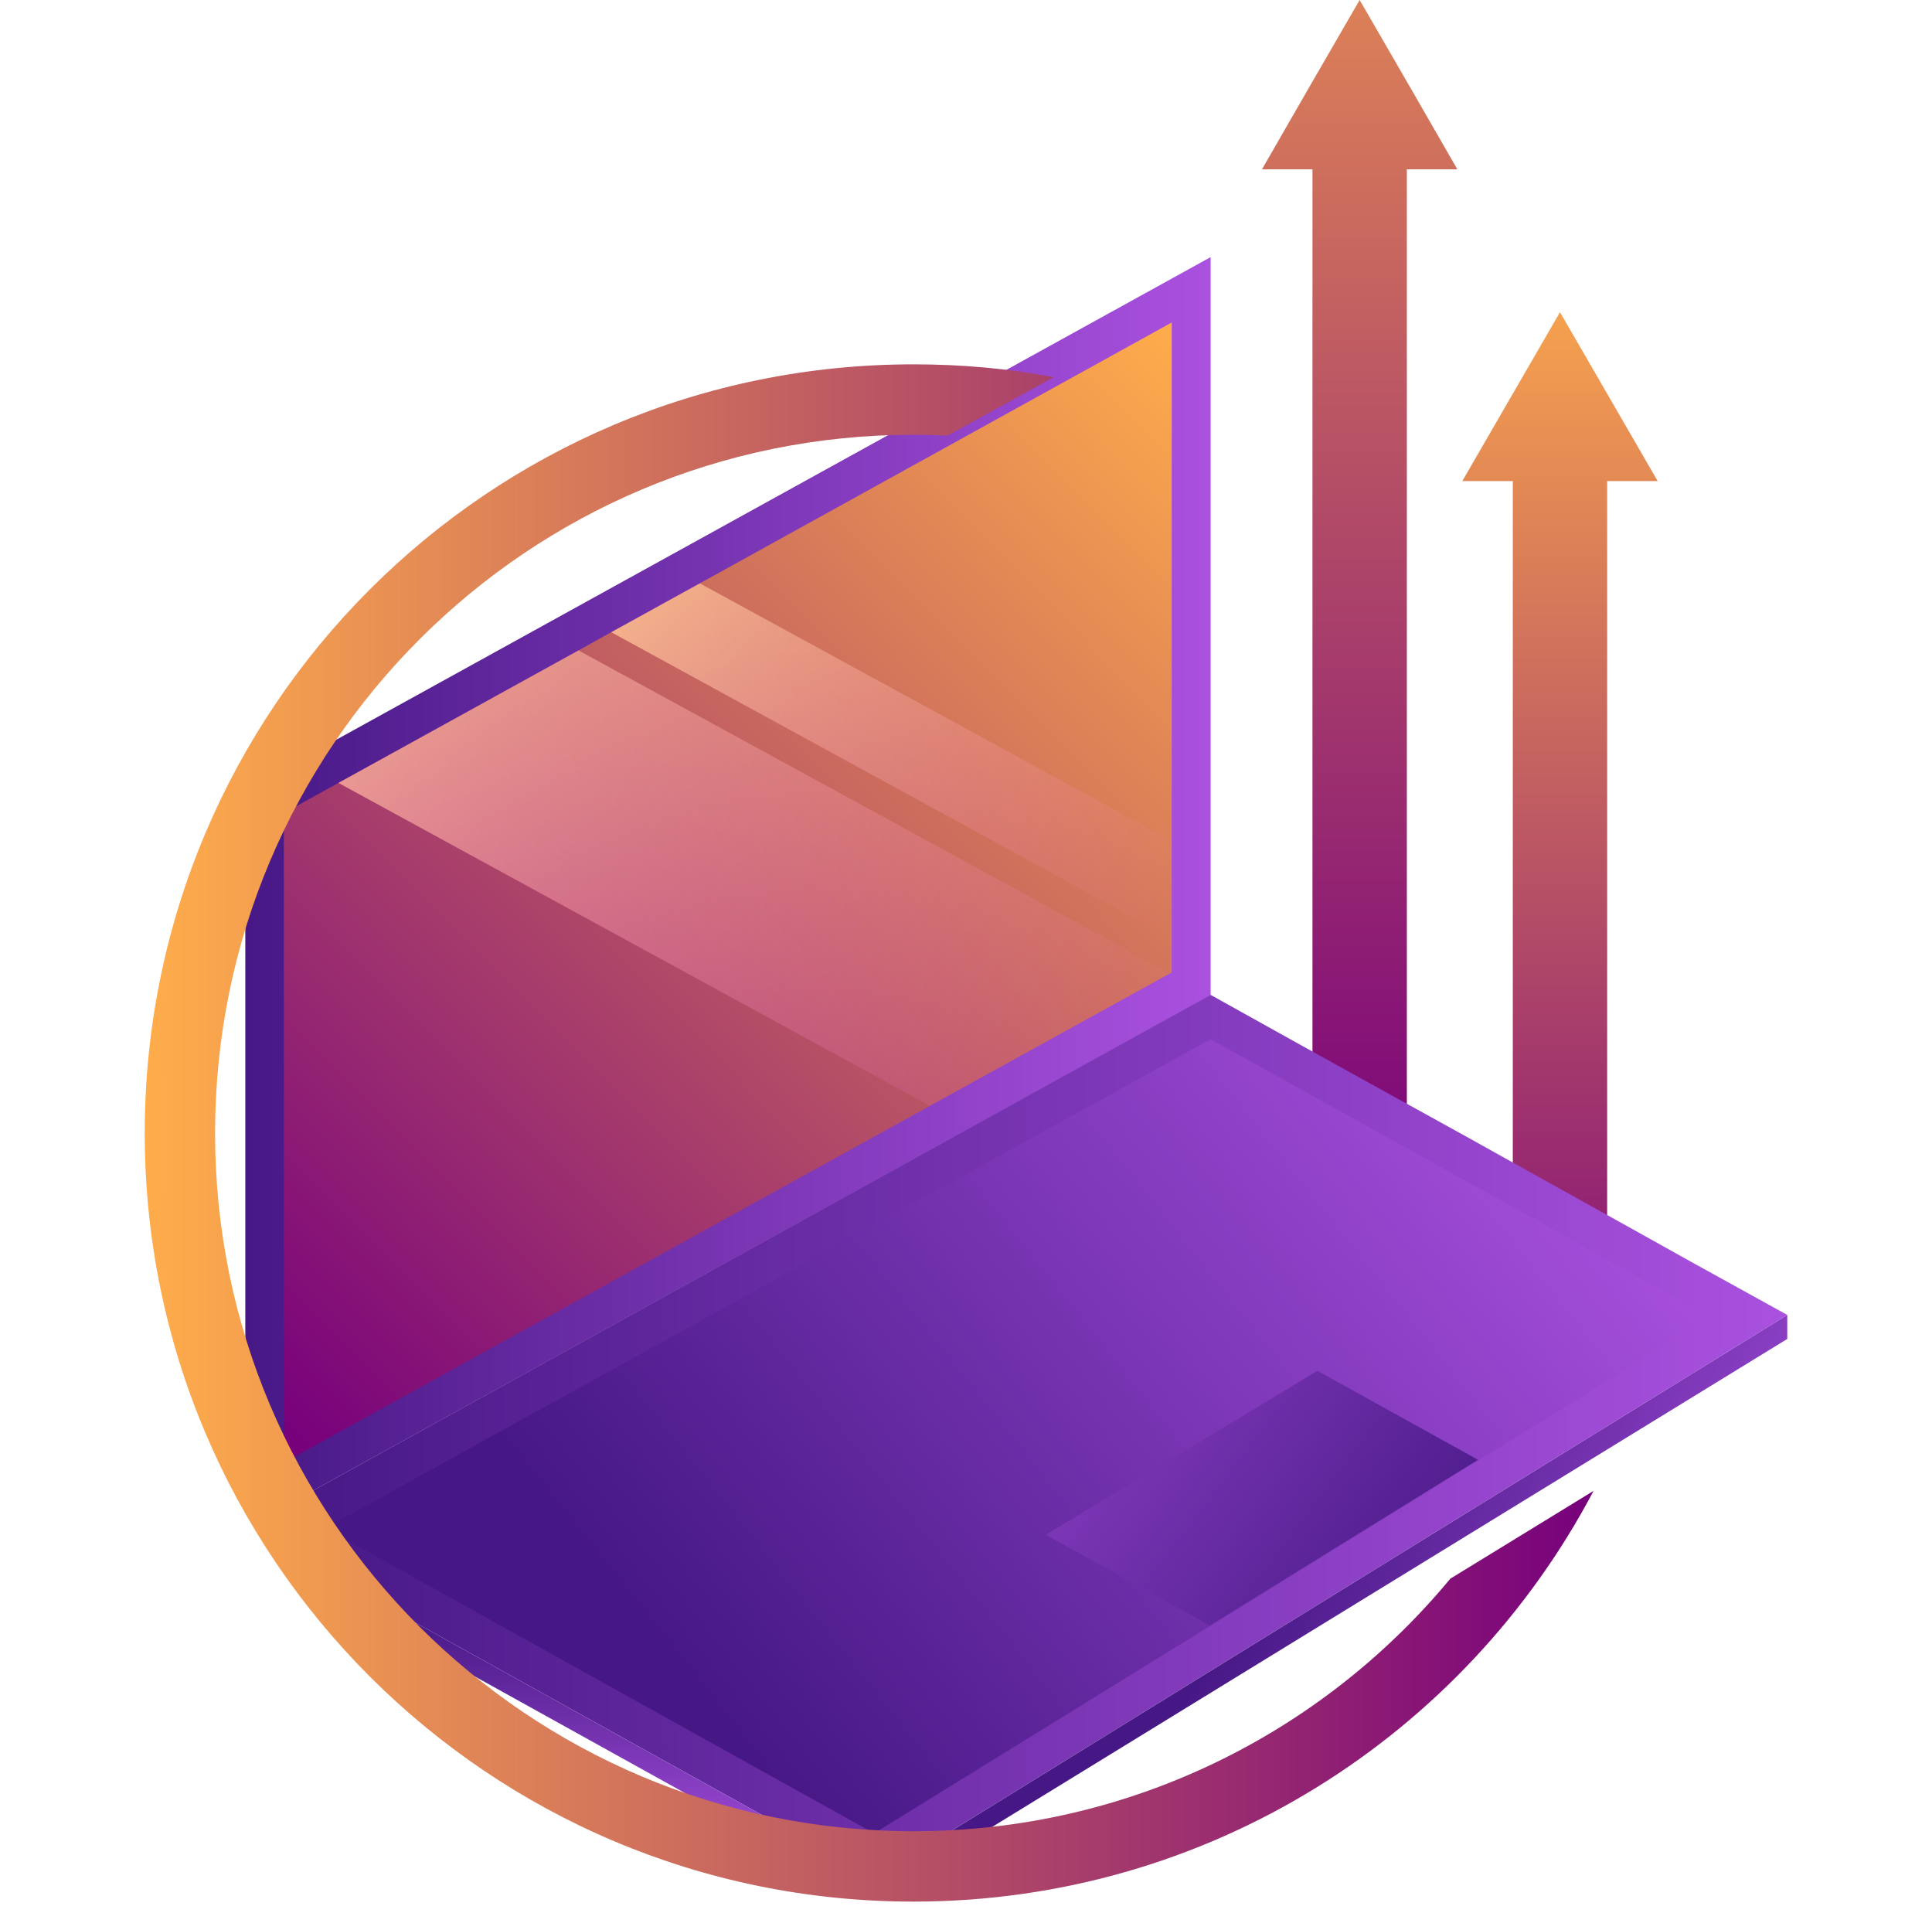
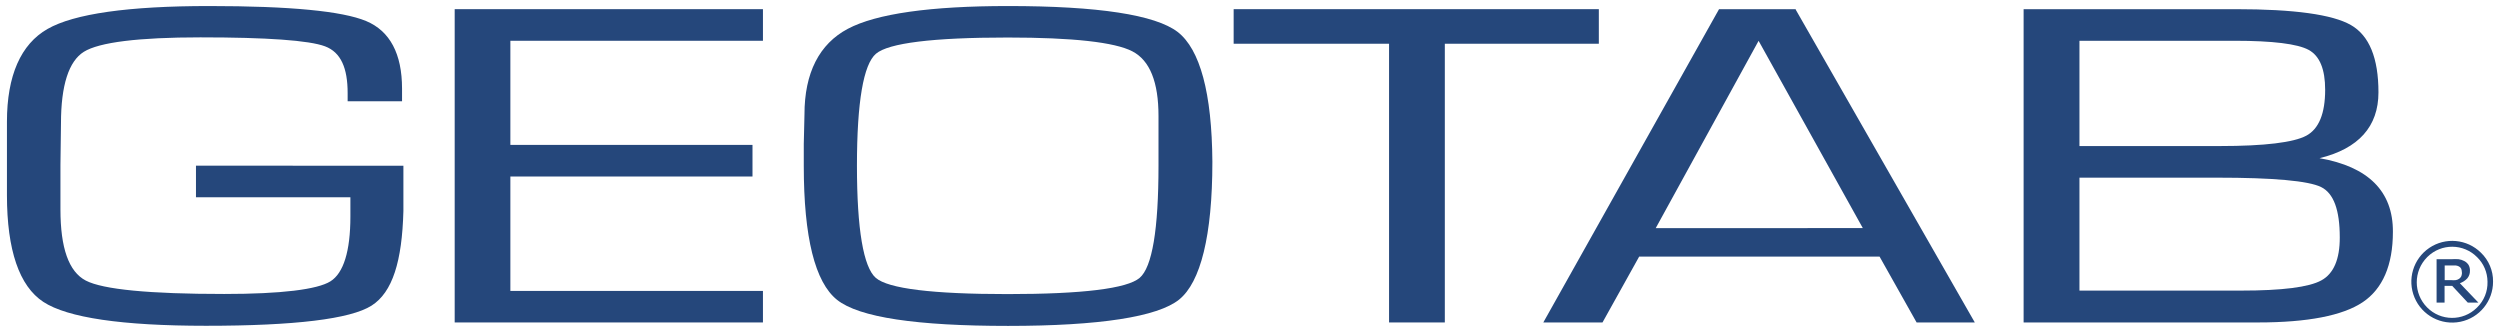
- <svg xmlns="http://www.w3.org/2000/svg" width="98" height="97" viewBox="0 0 98 97" fill="none">
-   <path d="M71.446 4.283L68.968 0L66.49 4.283L64.013 8.588H66.574V62.09H71.362V8.588H73.924L71.446 4.283Z" fill="url(#paint0_linear_3307_660)" />
-   <path d="M81.607 20.115L79.13 15.832L76.652 20.115L74.174 24.398H76.736V68.955H81.523V24.398H84.085L81.607 20.115Z" fill="url(#paint1_linear_3307_660)" />
-   <path d="M61.409 13.04V50.478L14.102 76.578L12.443 75.066V40.063L61.409 13.04Z" fill="url(#paint2_linear_3307_660)" />
-   <path d="M59.435 16.356V49.322L59.351 49.364L47.172 56.084L14.396 74.183V41.238L17.167 39.706L29.346 32.986L31.005 32.063L35.498 29.585L59.435 16.356Z" fill="url(#paint3_linear_3307_660)" />
-   <path d="M90.658 66.688L45.849 94.341L42.595 94.236L17.881 80.525L18.133 80.273L14.101 76.577L61.408 50.456L66.049 53.039L69.156 54.761L74.406 57.659L77.492 59.38L82.742 62.299L85.828 64.021L90.658 66.688Z" fill="url(#paint4_linear_3307_660)" />
-   <path d="M16.496 77.503L61.41 52.705L86.775 66.794L44.339 92.978L16.496 77.503Z" fill="url(#paint5_linear_3307_660)" />
-   <path d="M53.052 77.837L66.826 69.522L74.973 74.036L61.367 82.435L53.052 77.837Z" fill="url(#paint6_linear_3307_660)" />
-   <path d="M42.595 94.237L40.58 94.174L17.189 81.197L17.881 80.525L42.595 94.237Z" fill="url(#paint7_linear_3307_660)" />
-   <path d="M90.659 66.689V67.906L47.509 94.384L45.851 94.342L90.659 66.689Z" fill="url(#paint8_linear_3307_660)" />
-   <path style="mix-blend-mode:screen" d="M59.35 49.365L47.172 56.084L17.166 39.706L29.345 32.987L59.35 49.365Z" fill="url(#paint9_linear_3307_660)" />
-   <path style="mix-blend-mode:screen" d="M59.436 42.646V46.888V47.602L31.005 32.064L35.499 29.586L59.436 42.646Z" fill="url(#paint10_linear_3307_660)" />
-   <path d="M46.333 92.872C26.764 92.872 10.91 77.019 10.91 57.47C10.91 37.901 26.764 22.048 46.333 22.048C46.921 22.048 47.488 22.069 48.076 22.09L53.451 19.129C51.142 18.688 48.769 18.478 46.333 18.478C24.79 18.478 7.341 35.927 7.341 57.47C7.341 78.993 24.79 96.442 46.333 96.442C61.304 96.442 74.302 88.001 80.832 75.612L73.567 80.064C67.079 87.896 57.294 92.872 46.333 92.872Z" fill="url(#paint11_linear_3307_660)" />
-   <defs>
-     <linearGradient id="paint0_linear_3307_660" x1="263.53" y1="-21.238" x2="263.53" y2="61.707" gradientUnits="userSpaceOnUse">
-       <stop stop-color="#FFAD4B" />
-       <stop offset="1" stop-color="#77007C" />
-     </linearGradient>
-     <linearGradient id="paint1_linear_3307_660" x1="221.629" y1="11.351" x2="221.629" y2="74.347" gradientUnits="userSpaceOnUse">
-       <stop stop-color="#FFAD4B" />
-       <stop offset="1" stop-color="#77007C" />
-     </linearGradient>
-     <linearGradient id="paint2_linear_3307_660" x1="12.437" y1="13.039" x2="61.404" y2="13.039" gradientUnits="userSpaceOnUse">
-       <stop stop-color="#461885" />
-       <stop offset="1" stop-color="#AA51E0" />
-     </linearGradient>
-     <linearGradient id="paint3_linear_3307_660" x1="95.639" y1="52.784" x2="44.753" y2="103.158" gradientUnits="userSpaceOnUse">
-       <stop stop-color="#FFAD4B" />
-       <stop offset="1" stop-color="#77007C" />
-     </linearGradient>
-     <linearGradient id="paint4_linear_3307_660" x1="14.099" y1="50.458" x2="90.653" y2="50.458" gradientUnits="userSpaceOnUse">
-       <stop stop-color="#461885" />
-       <stop offset="1" stop-color="#AA51E0" />
-     </linearGradient>
-     <linearGradient id="paint5_linear_3307_660" x1="92.153" y1="69.947" x2="49.706" y2="103.681" gradientUnits="userSpaceOnUse">
-       <stop stop-color="#AA51E0" />
-       <stop offset="1" stop-color="#461885" />
-     </linearGradient>
-     <linearGradient id="paint6_linear_3307_660" x1="48.918" y1="55.133" x2="77.804" y2="77.121" gradientUnits="userSpaceOnUse">
-       <stop stop-color="#AA51E0" />
-       <stop offset="1" stop-color="#461885" />
-     </linearGradient>
-     <linearGradient id="paint7_linear_3307_660" x1="26.183" y1="95.148" x2="26.183" y2="81.839" gradientUnits="userSpaceOnUse">
-       <stop stop-color="#AA51E0" />
-       <stop offset="1" stop-color="#461885" />
-     </linearGradient>
-     <linearGradient id="paint8_linear_3307_660" x1="72.927" y1="64.415" x2="94.494" y2="77.061" gradientUnits="userSpaceOnUse">
-       <stop stop-color="#461885" />
-       <stop offset="1" stop-color="#AA51E0" />
-     </linearGradient>
-     <linearGradient id="paint9_linear_3307_660" x1="18.459" y1="18.606" x2="65.745" y2="44.613" gradientUnits="userSpaceOnUse">
-       <stop stop-color="#FFAD4B" />
-       <stop offset="1" stop-color="#77007C" stop-opacity="0" />
-     </linearGradient>
-     <linearGradient id="paint10_linear_3307_660" x1="32.09" y1="19.213" x2="65.116" y2="37.378" gradientUnits="userSpaceOnUse">
-       <stop stop-color="#FFAD4B" />
-       <stop offset="1" stop-color="#77007C" stop-opacity="0" />
-     </linearGradient>
-     <linearGradient id="paint11_linear_3307_660" x1="7.345" y1="18.47" x2="80.832" y2="18.47" gradientUnits="userSpaceOnUse">
-       <stop stop-color="#FFAD4B" />
-       <stop offset="1" stop-color="#77007C" />
-     </linearGradient>
-   </defs>
+ <svg xmlns="http://www.w3.org/2000/svg" aria-hidden="true" viewBox="0 0 1800 239" width="1800px" height="239px" class="css-1eeidqf">
+   <g data-name="Layer 2">
+     <path class="geotabR-1" fill="#25477B" d="M1795,202.741a29.416,29.416,0,1,1-8.781-20.855A28.362,28.362,0,0,1,1795,202.741Zm-4,0a24.807,24.807,0,0,0-7.464-17.562,25.289,25.289,0,0,0-35.739-.263l-.263.263a25.641,25.641,0,0,0,0,36.178,25.289,25.289,0,0,0,35.739.263l.263-.263a24.807,24.807,0,0,0,7.464-18.44Zm-6.542,15.147h-7.639l-11.24-12.074h-5.488v12.074h-5.752v-31.26h10.625a41.845,41.845,0,0,1,5.225,0,12.163,12.163,0,0,1,4.083,1.317,7.992,7.992,0,0,1,3.117,2.854,7.814,7.814,0,0,1,.966,4.171,8.079,8.079,0,0,1-1.932,5.488,13.172,13.172,0,0,1-5.313,3.468Zm-11.986-22.26a4.787,4.787,0,0,0-.439-2.2,3.645,3.645,0,0,0-1.581-1.581,6.543,6.543,0,0,0-2.2-.7h-8.079v10.537h4.39a17.56,17.56,0,0,0,3.644,0,5.928,5.928,0,0,0,2.5-1.054,4.786,4.786,0,0,0,1.493-1.844,6.632,6.632,0,0,0,.351-3.293Z" />
+     <polygon class="geotabR-1" fill="#25477B" points="327.373 232.163 549.321 232.163 549.321 209.464 367.466 209.464 367.466 127.086 541.794 127.086 541.794 104.328 367.466 104.328 367.466 29.358 549.321 29.358 549.321 6.6 327.373 6.6 327.373 232.163" />
+     <path class="geotabR-1" fill="#25477B" d="M847.928,23.016C831.749,10.63,790.56,4.348,725.812,4.348c-56.006,0-94.824,5.512-115.36,16.387S579.22,52.441,579.22,82.37l-.5,21.306v15.735c0,51.531,8.09,83.771,23.943,96.454s57.4,18.787,123.153,18.787,107.714-6.519,123.153-18.965,23.943-45.96,23.943-99.21C872.582,66.991,864.048,35.521,847.928,23.016Zm-13.809,96.276c0,45.9-4.534,73.074-13.572,80.778s-41.041,11.675-95.15,11.675-85.934-3.941-94.824-11.675S617,165.193,617,119.293s4.682-72.9,13.69-80.6,40.982-11.675,94.824-11.675c46.908,0,77.045,3.348,89.757,9.927S834.119,59.227,834.119,83.5Z" />
+     <polygon class="geotabR-1" fill="#25477B" points="1151.158 6.6 888.228 6.6 888.228 31.491 1000.121 31.491 1000.121 232.163 1040.273 232.163 1040.273 31.491 1151.158 31.491 1151.158 6.6" />
+     <path class="geotabR-1" fill="#25477B" d="M1292.861,6.6h-55.146L1111.184,232.163H1153.8l26.4-47.412h173.084l26.669,47.412h41.9l-128.813-225ZM1192.11,164.275l74.081-134.887,75.03,134.828Z" />
+     <path class="geotabR-1" fill="#25477B" d="M1670.054,113.9c28.121-6.875,42.434-22.787,42.434-47.412s-6.579-40.834-19.824-48.449S1651.741,6.6,1609.693,6.6H1457V232.163H1625.9c35.559,0,60.806-4.919,75.207-14.55s21.78-26.669,21.78-50.672C1723.067,137.843,1705.228,120,1670.054,113.9ZM1497.208,29.358h111.715c27.41,0,45.367,2.222,53.339,6.578s11.853,13.957,11.853,28.714c0,17.068-4.534,28.181-13.572,33.04s-29.929,7.467-62.228,7.467H1497.208Zm174.151,172.521c-8.89,4.919-28.358,7.349-57.635,7.349H1497.208V127.916h99.062c40.626,0,65.814,2.282,74.911,6.756s13.453,16.565,13.453,36.27C1684.693,186.647,1680.218,197.078,1671.358,201.879Z" />
+     <path class="geotabR-1" fill="#25477B" d="M141.1,119.293v22.728H252.284v13.038h0v.83h0c0,25.069-4.978,40.8-14.372,46.671s-35.352,9.1-76.482,9.1c-53.872,0-87.3-3.23-99.625-9.631s-18.283-23.5-18.283-51.264v-32l.385-29.9c0-27.41,5.571-44.775,16.505-51.59S99.617,26.9,144.273,26.9c47.886,0,78.319,2.163,89.757,6.46S250.3,49.034,250.3,66.991v5.927h39.174v-9.1c0-25.01-8.682-41.486-25.84-48.657S208.783,4.348,150.614,4.348,53.42,9.889,34.218,20.853,5,54.368,5,87.645v52.894C5,180.158,13.89,206,31.225,217.376s56.657,17.187,117.049,17.187c63.917,0,104.01-4.86,119.212-14.49s22.017-32.062,22.965-68.155h0v-32.6Z" />
+   </g>
</svg>
